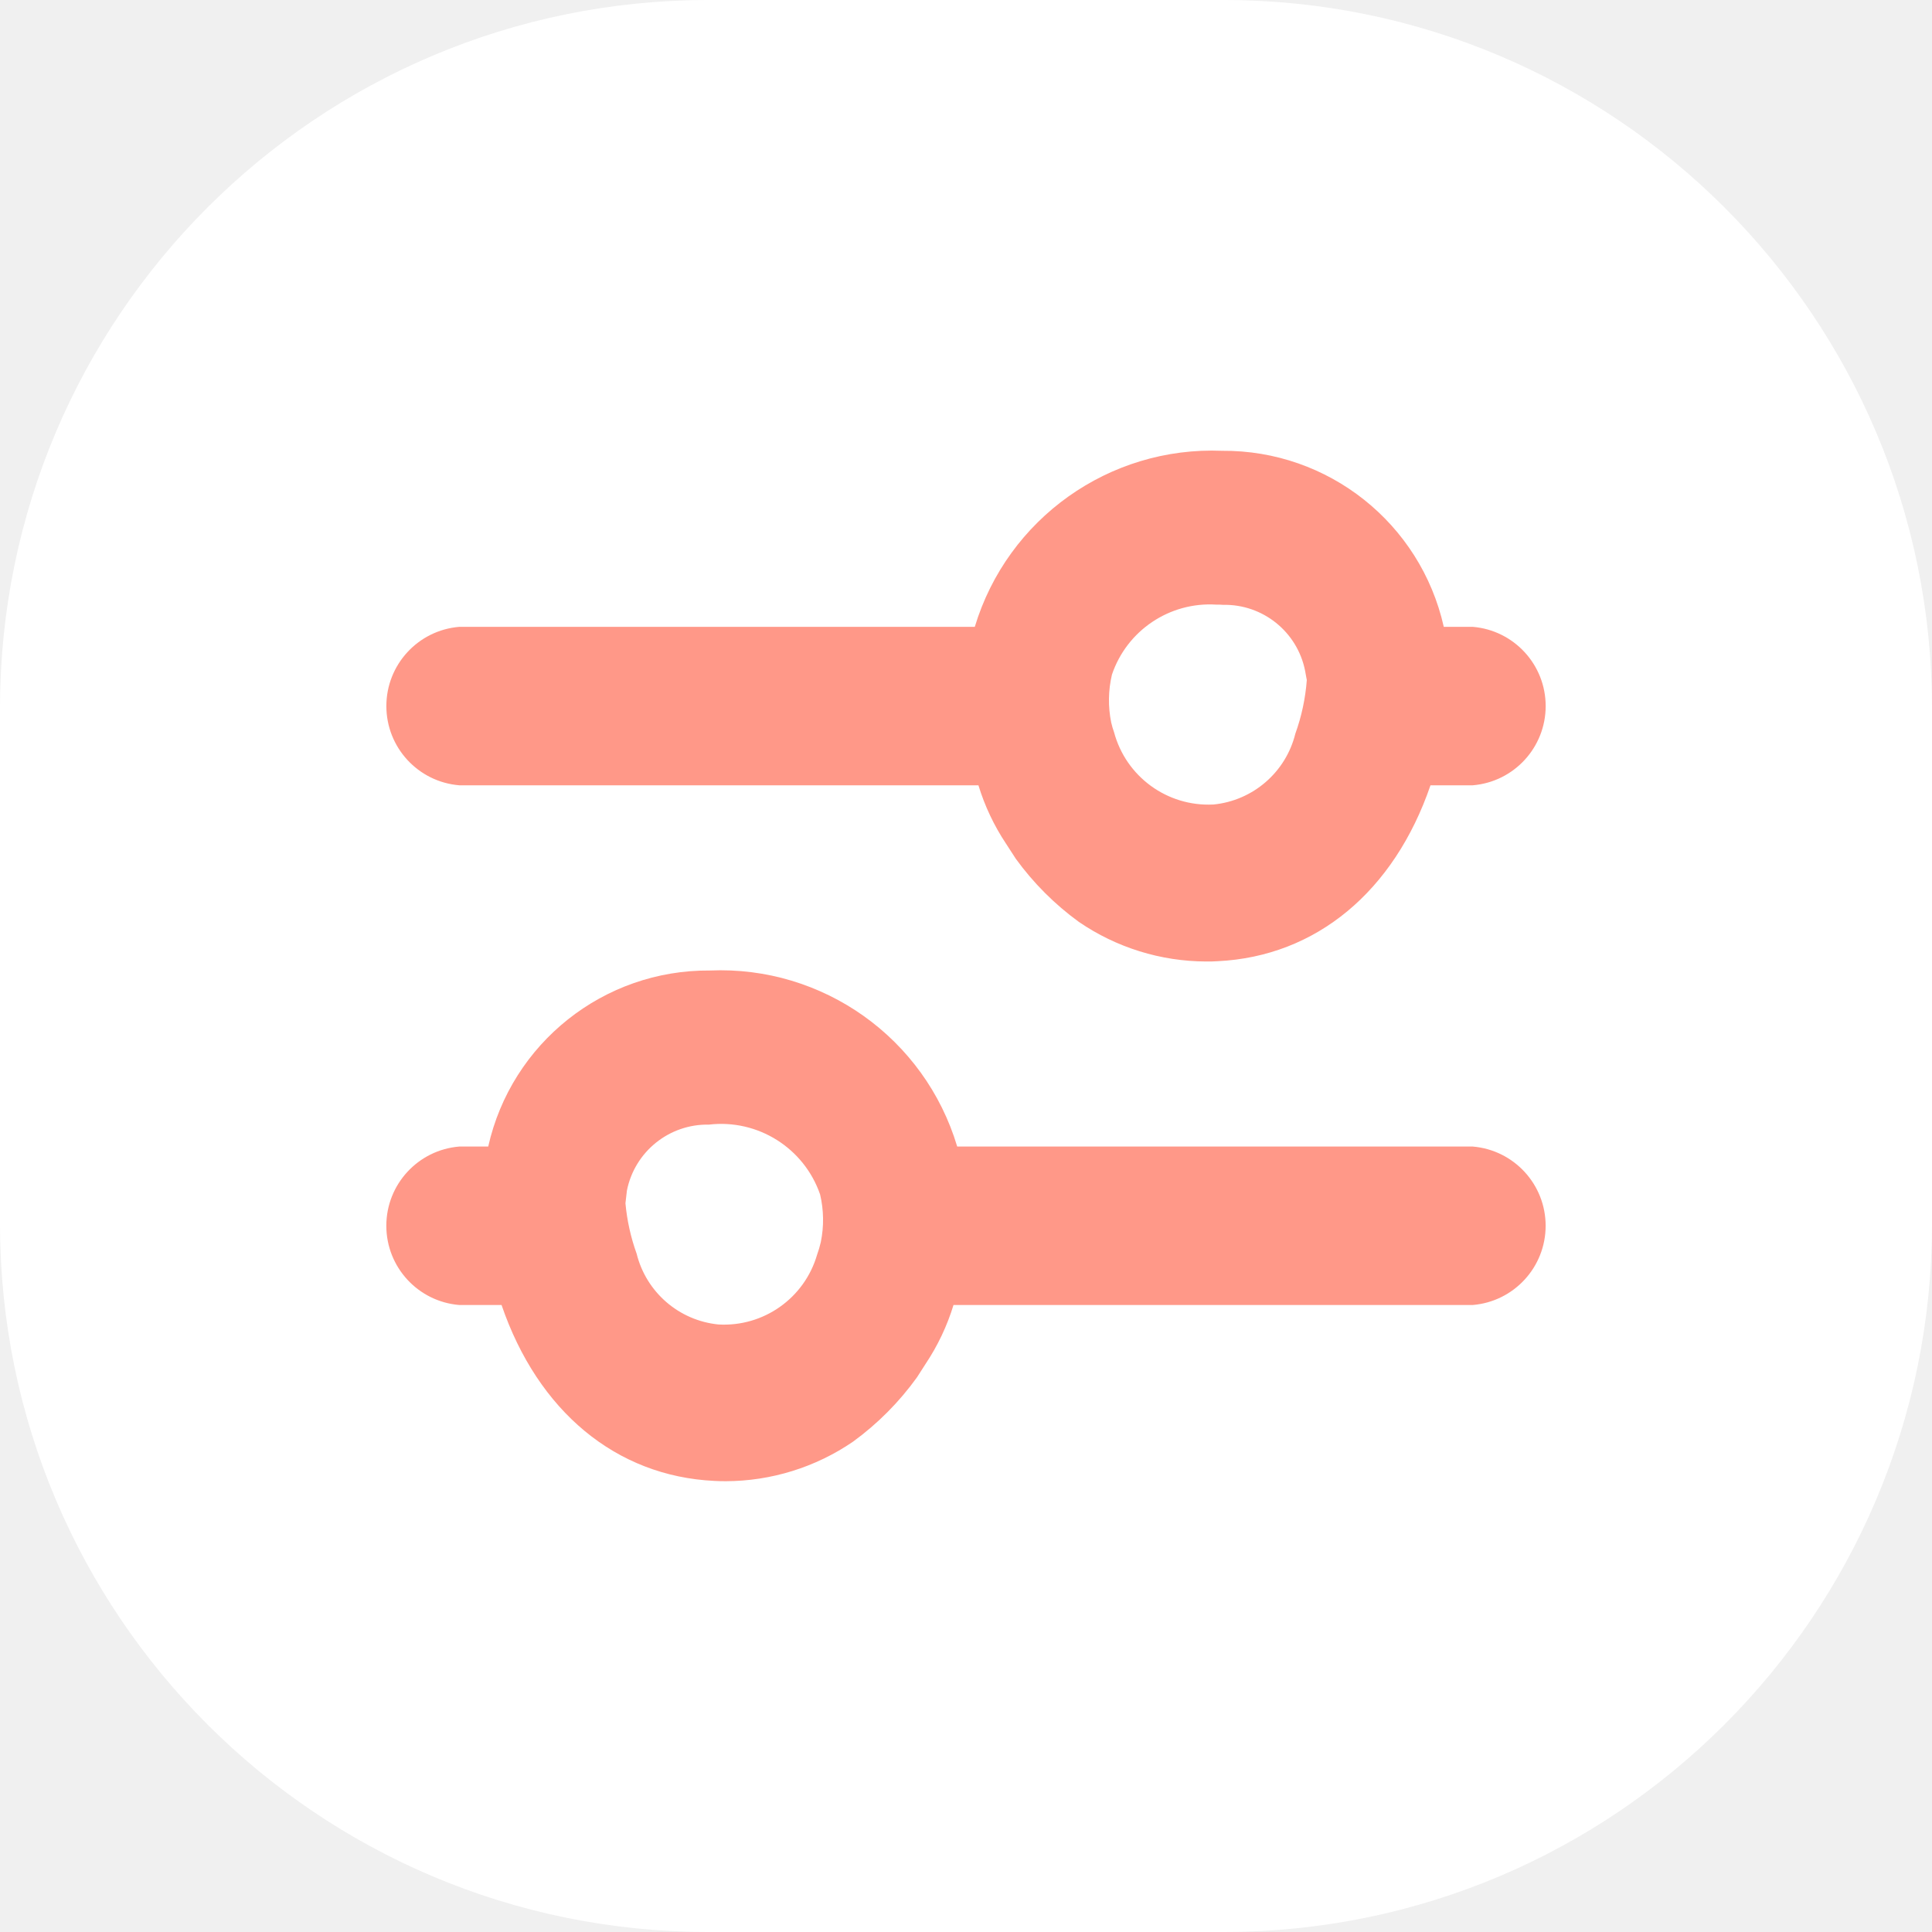
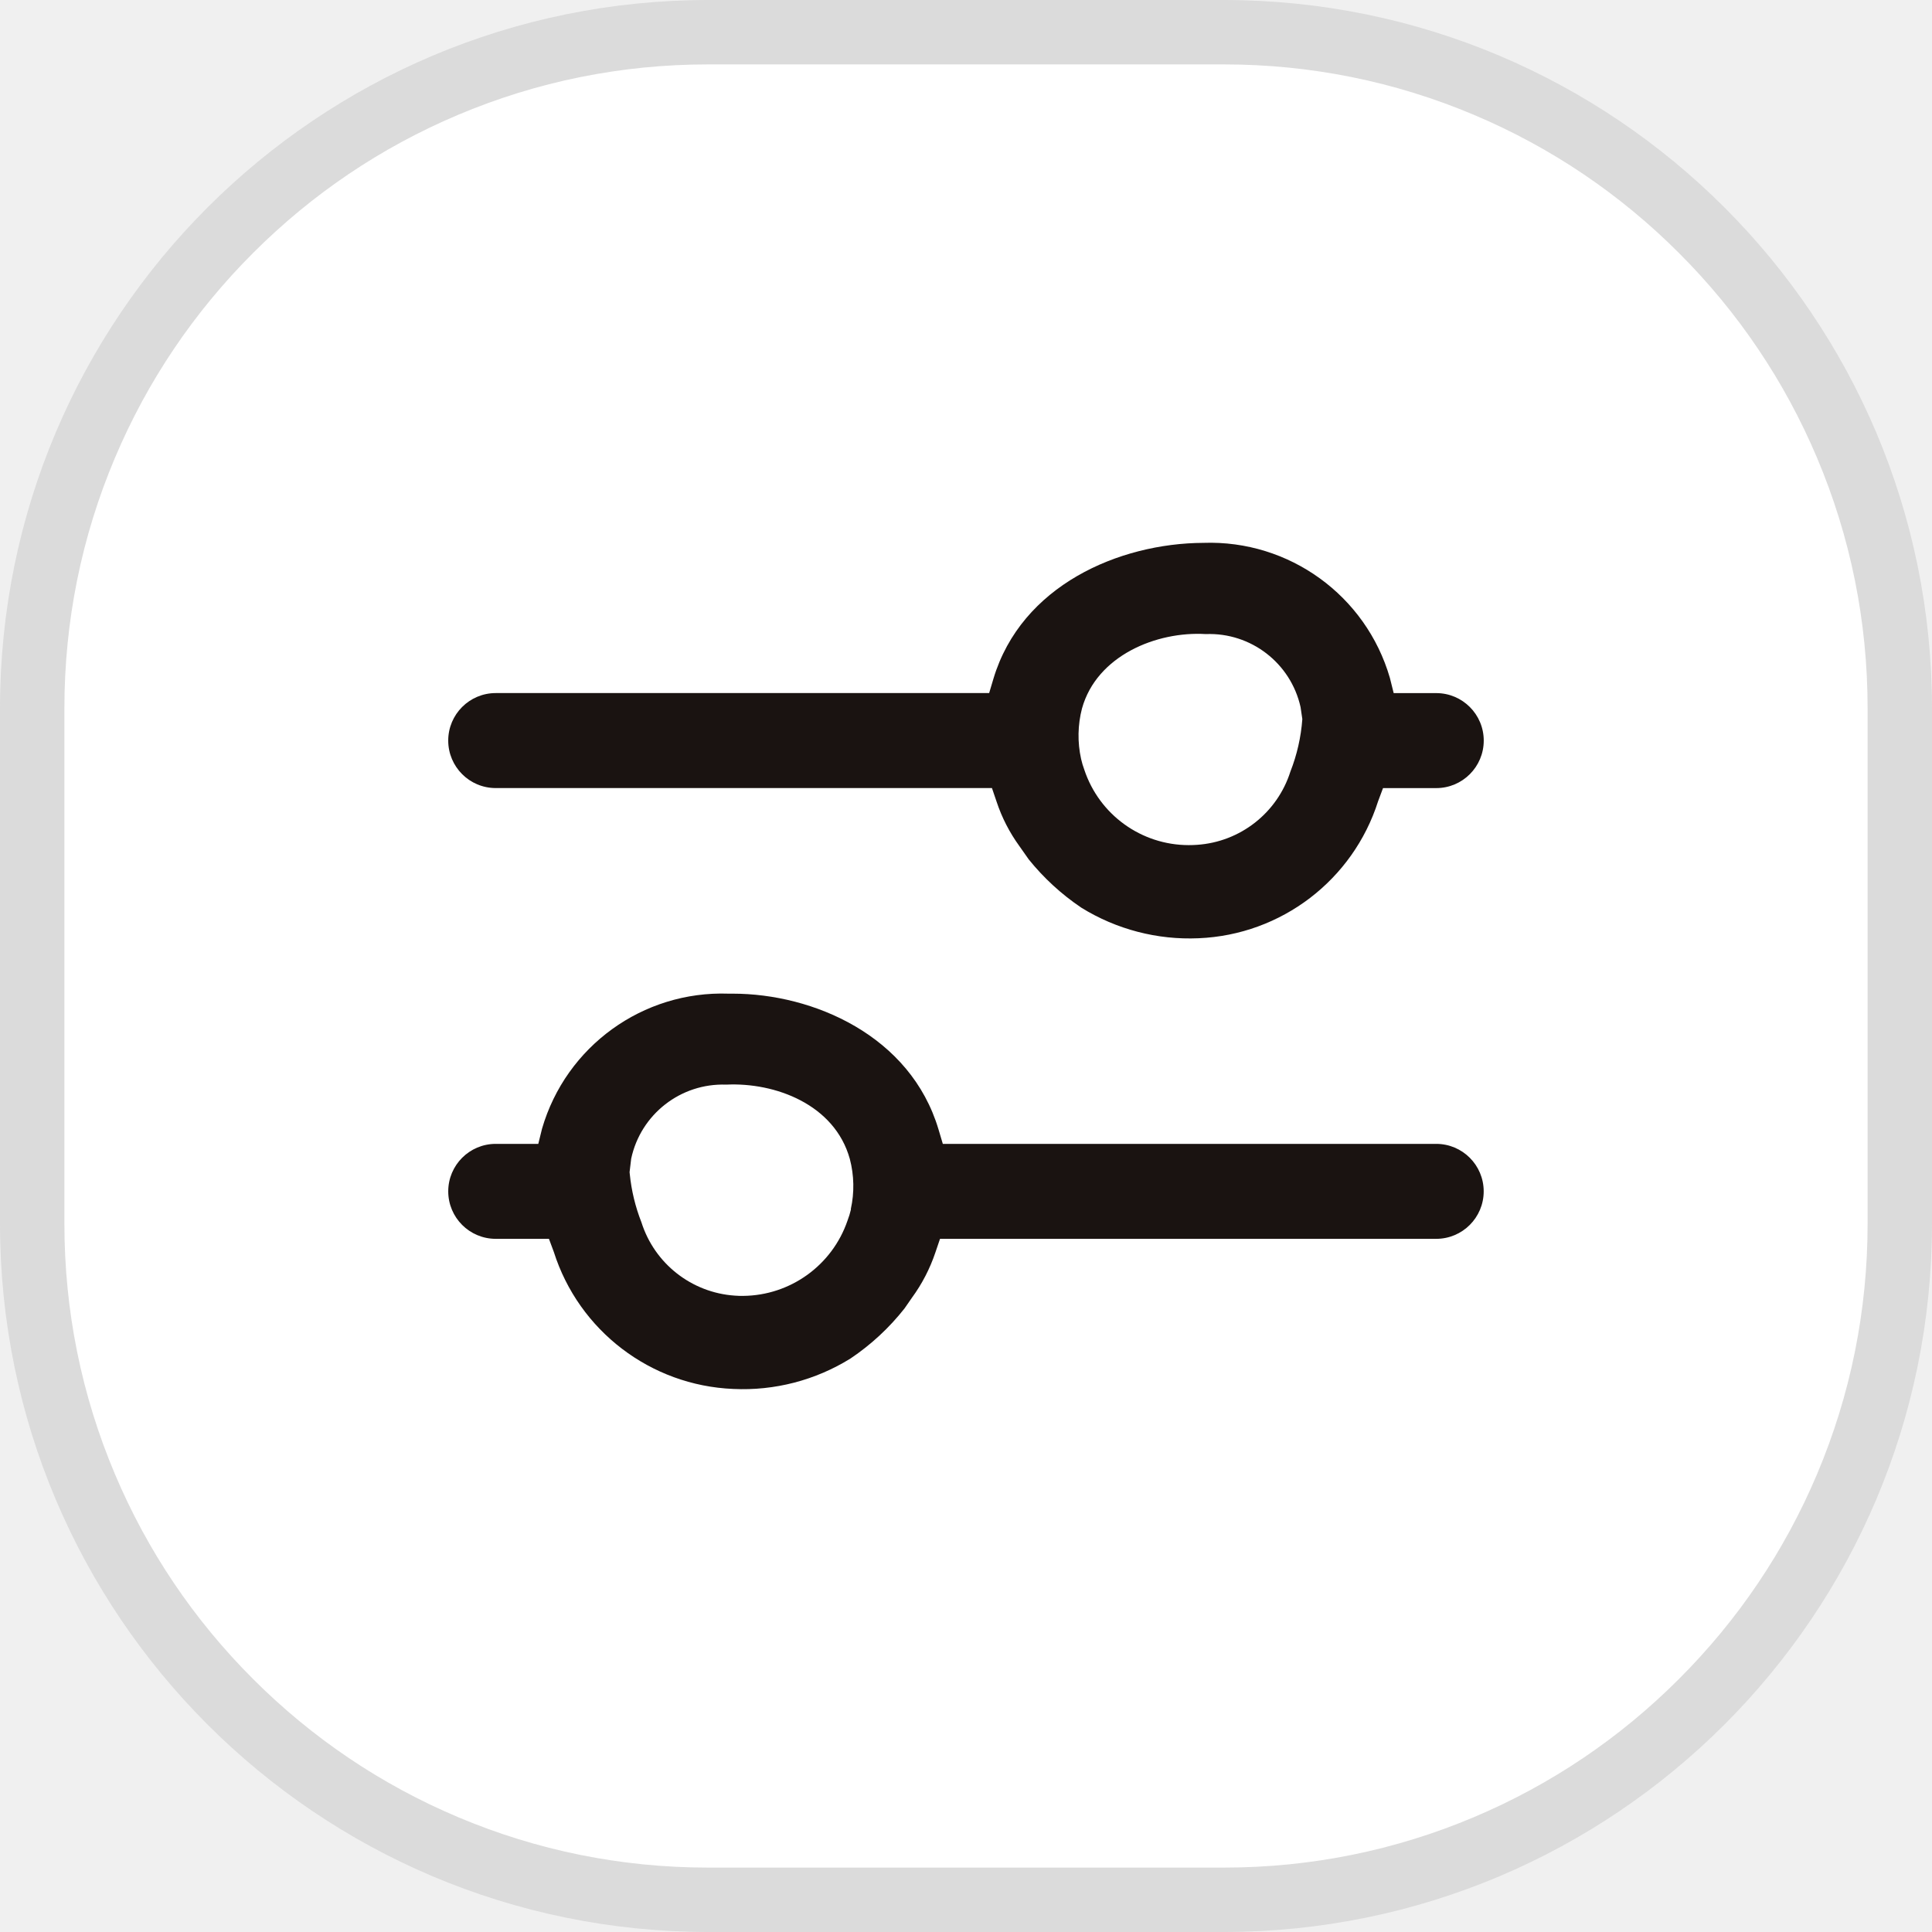
<svg xmlns="http://www.w3.org/2000/svg" width="60" height="60" viewBox="0 0 60 60">
-   <g id="그룹_5497" data-name="그룹 5497" transform="translate(-48 -316)">
-     <path id="패스_1445" data-name="패스 1445" d="M22,0H38A22,22,0,0,1,60,22V38A22,22,0,0,1,38,60H22A22,22,0,0,1,0,38V22A22,22,0,0,1,22,0Z" transform="translate(48 316)" fill="#fff" />
-     <g id="그룹_4780" data-name="그룹 4780" transform="translate(-1284.354 -1607.458)">
-       <path id="패스_1446" data-name="패스 1446" d="M1346.617,1947.846h16.123a6.921,6.921,0,0,0,.857,1.813l.306.472a8.834,8.834,0,0,0,1.957,1.958,7.031,7.031,0,0,0,3.954,1.229c.119,0,.236,0,.355-.009,3.059-.148,5.481-2.169,6.61-5.463h1.313a2.469,2.469,0,0,0,0-4.921h-.9a7,7,0,0,0-6.882-5.467,7.7,7.7,0,0,0-7.683,5.467h-16.01a2.469,2.469,0,0,0,0,4.921Zm20.269-3.436a3.208,3.208,0,0,1,3.236-2.175c.072,0,.144,0,.216.007a2.544,2.544,0,0,1,2.547,2.047l.036.2c.005.028.012.057.017.087a6.3,6.3,0,0,1-.356,1.667,2.915,2.915,0,0,1-2.544,2.2h-.011a3.034,3.034,0,0,1-3.075-2.245,2.559,2.559,0,0,1-.088-.3A3.452,3.452,0,0,1,1366.886,1944.411Z" transform="translate(0 0)" fill="#ff9888" />
-       <path id="패스_1447" data-name="패스 1447" d="M1378.091,1956.926h-16.01a7.673,7.673,0,0,0-7.683-5.467,7,7,0,0,0-6.882,5.467h-.9a2.469,2.469,0,0,0,0,4.921h1.314c1.128,3.294,3.55,5.316,6.608,5.463.119.006.236.009.354.009a7.031,7.031,0,0,0,3.954-1.228,8.891,8.891,0,0,0,1.987-2l.263-.41a6.953,6.953,0,0,0,.87-1.834h16.125a2.469,2.469,0,0,0,0-4.921Zm-20.246,2.967a3.357,3.357,0,0,1-.116.394,3.011,3.011,0,0,1-3.061,2.165,2.915,2.915,0,0,1-2.543-2.2,6.314,6.314,0,0,1-.347-1.564l.045-.393a2.547,2.547,0,0,1,2.547-2.05,3.252,3.252,0,0,1,3.453,2.169A3.437,3.437,0,0,1,1357.845,1959.893Z" transform="translate(0 2.139)" fill="#ff9888" />
+   <defs>
+     <clipPath id="clip-path">
+       <rect id="사각형_1602" data-name="사각형 1602" width="32.159" height="26.283" transform="translate(0 0)" fill="none" />
+     </clipPath>
+   </defs>
+   <g id="그룹_6624" data-name="그룹 6624" transform="translate(-28 -292)">
+     <g id="패스_1445" data-name="패스 1445" transform="translate(28 292)" fill="#fff">
+       <path d="M 38 59 L 22 59 C 19.165 59 16.414 58.445 13.826 57.35 C 11.326 56.292 9.08 54.778 7.151 52.849 C 5.222 50.92 3.708 48.674 2.65 46.174 C 1.555 43.585 1 40.835 1 38 L 1 22 C 1 19.165 1.555 16.414 2.65 13.826 C 3.708 11.326 5.222 9.08 7.151 7.151 C 9.08 5.222 11.326 3.708 13.826 2.65 C 16.414 1.555 19.165 1 22 1 L 38 1 C 40.835 1 43.585 1.555 46.174 2.65 C 48.674 3.708 50.92 5.222 52.849 7.151 C 54.778 9.08 56.292 11.326 57.35 13.826 C 58.445 16.414 59 19.165 59 22 L 59 38 C 59 40.835 58.445 43.585 57.35 46.174 C 56.292 48.674 54.778 50.92 52.849 52.849 C 50.92 54.778 48.674 56.292 46.174 57.35 C 43.585 58.445 40.835 59 38 59 Z" stroke="none" />
+       <path d="M 22 2 C 19.299 2 16.68 2.529 14.216 3.571 C 11.834 4.578 9.695 6.02 7.858 7.858 C 6.02 9.695 4.578 11.834 3.571 14.216 C 2.529 16.68 2 19.299 2 22 L 2 38 C 2 40.701 2.529 43.32 3.571 45.784 C 4.578 48.166 6.02 50.305 7.858 52.142 C 9.695 53.98 11.834 55.422 14.216 56.429 C 16.68 57.471 19.299 58 22 58 L 38 58 C 40.701 58 43.32 57.471 45.784 56.429 C 48.166 55.422 50.305 53.98 52.142 52.142 C 53.98 50.305 55.422 48.166 56.429 45.784 C 57.471 43.32 58 40.701 58 38 L 58 22 C 58 19.299 57.471 16.68 56.429 14.216 C 55.422 11.834 53.98 9.695 52.142 7.858 C 50.305 6.02 48.166 4.578 45.784 3.571 C 43.32 2.529 40.701 2 38 2 L 22 2 M 22 0 L 38 0 C 50.15 0 60 9.85 60 22 L 60 38 C 60 50.15 50.15 60 38 60 L 22 60 C 9.85 60 0 50.15 0 38 L 0 22 C 0 9.85 9.85 0 22 0 Z" stroke="none" fill="#dbdbdb" />
+     </g>
+     <g id="그룹_6601" data-name="그룹 6601" transform="translate(41.92 308.859)">
+       <g id="그룹_6600" data-name="그룹 6600" clip-path="url(#clip-path)">
+         <path id="패스_1705" data-name="패스 1705" d="M1.475,7.615H16.886l.144.423a5.048,5.048,0,0,0,.707,1.378l.291.414a7.417,7.417,0,0,0,1.634,1.5,6.382,6.382,0,0,0,3.642.949,6.116,6.116,0,0,0,5.575-4.257l.152-.406h1.653a1.475,1.475,0,1,0,0-2.95H29.362l-.118-.473A5.82,5.82,0,0,0,23.451,0C20.83.013,17.8,1.323,16.932,4.219l-.133.446H1.475a1.475,1.475,0,1,0,0,2.95M19.683,5.141C20.14,3.5,22,2.74,23.527,2.833A2.9,2.9,0,0,1,26.47,5.1l.055.373a5.569,5.569,0,0,1-.37,1.629,3.272,3.272,0,0,1-2.9,2.276c-.087.006-.173.009-.259.009a3.419,3.419,0,0,1-3.242-2.342,2.607,2.607,0,0,1-.1-.336,3.347,3.347,0,0,1,.029-1.569" fill="#1a1311" />
+         <path id="패스_1706" data-name="패스 1706" d="M30.683,18.665H15.36l-.133-.447C14.358,15.3,11.332,14,8.836,14H8.707a5.821,5.821,0,0,0-5.793,4.191l-.117.474H1.475a1.474,1.474,0,1,0,0,2.949H3.128l.151.406a6.113,6.113,0,0,0,5.574,4.256,6.329,6.329,0,0,0,3.641-.946,7.344,7.344,0,0,0,1.678-1.556l.227-.328a5.174,5.174,0,0,0,.73-1.408l.144-.424h15.41a1.474,1.474,0,1,0,0-2.949M12.507,20.7V20.7a2.64,2.64,0,0,1-.107.349,3.459,3.459,0,0,1-3.242,2.337c-.086,0-.171,0-.257-.008A3.274,3.274,0,0,1,6,21.1a5.617,5.617,0,0,1-.362-1.5l-.006-.057.05-.418a2.911,2.911,0,0,1,2.95-2.3c1.518-.074,3.369.613,3.84,2.308a3.308,3.308,0,0,1,.031,1.556" fill="#1a1311" />
+       </g>
    </g>
  </g>
</svg>
